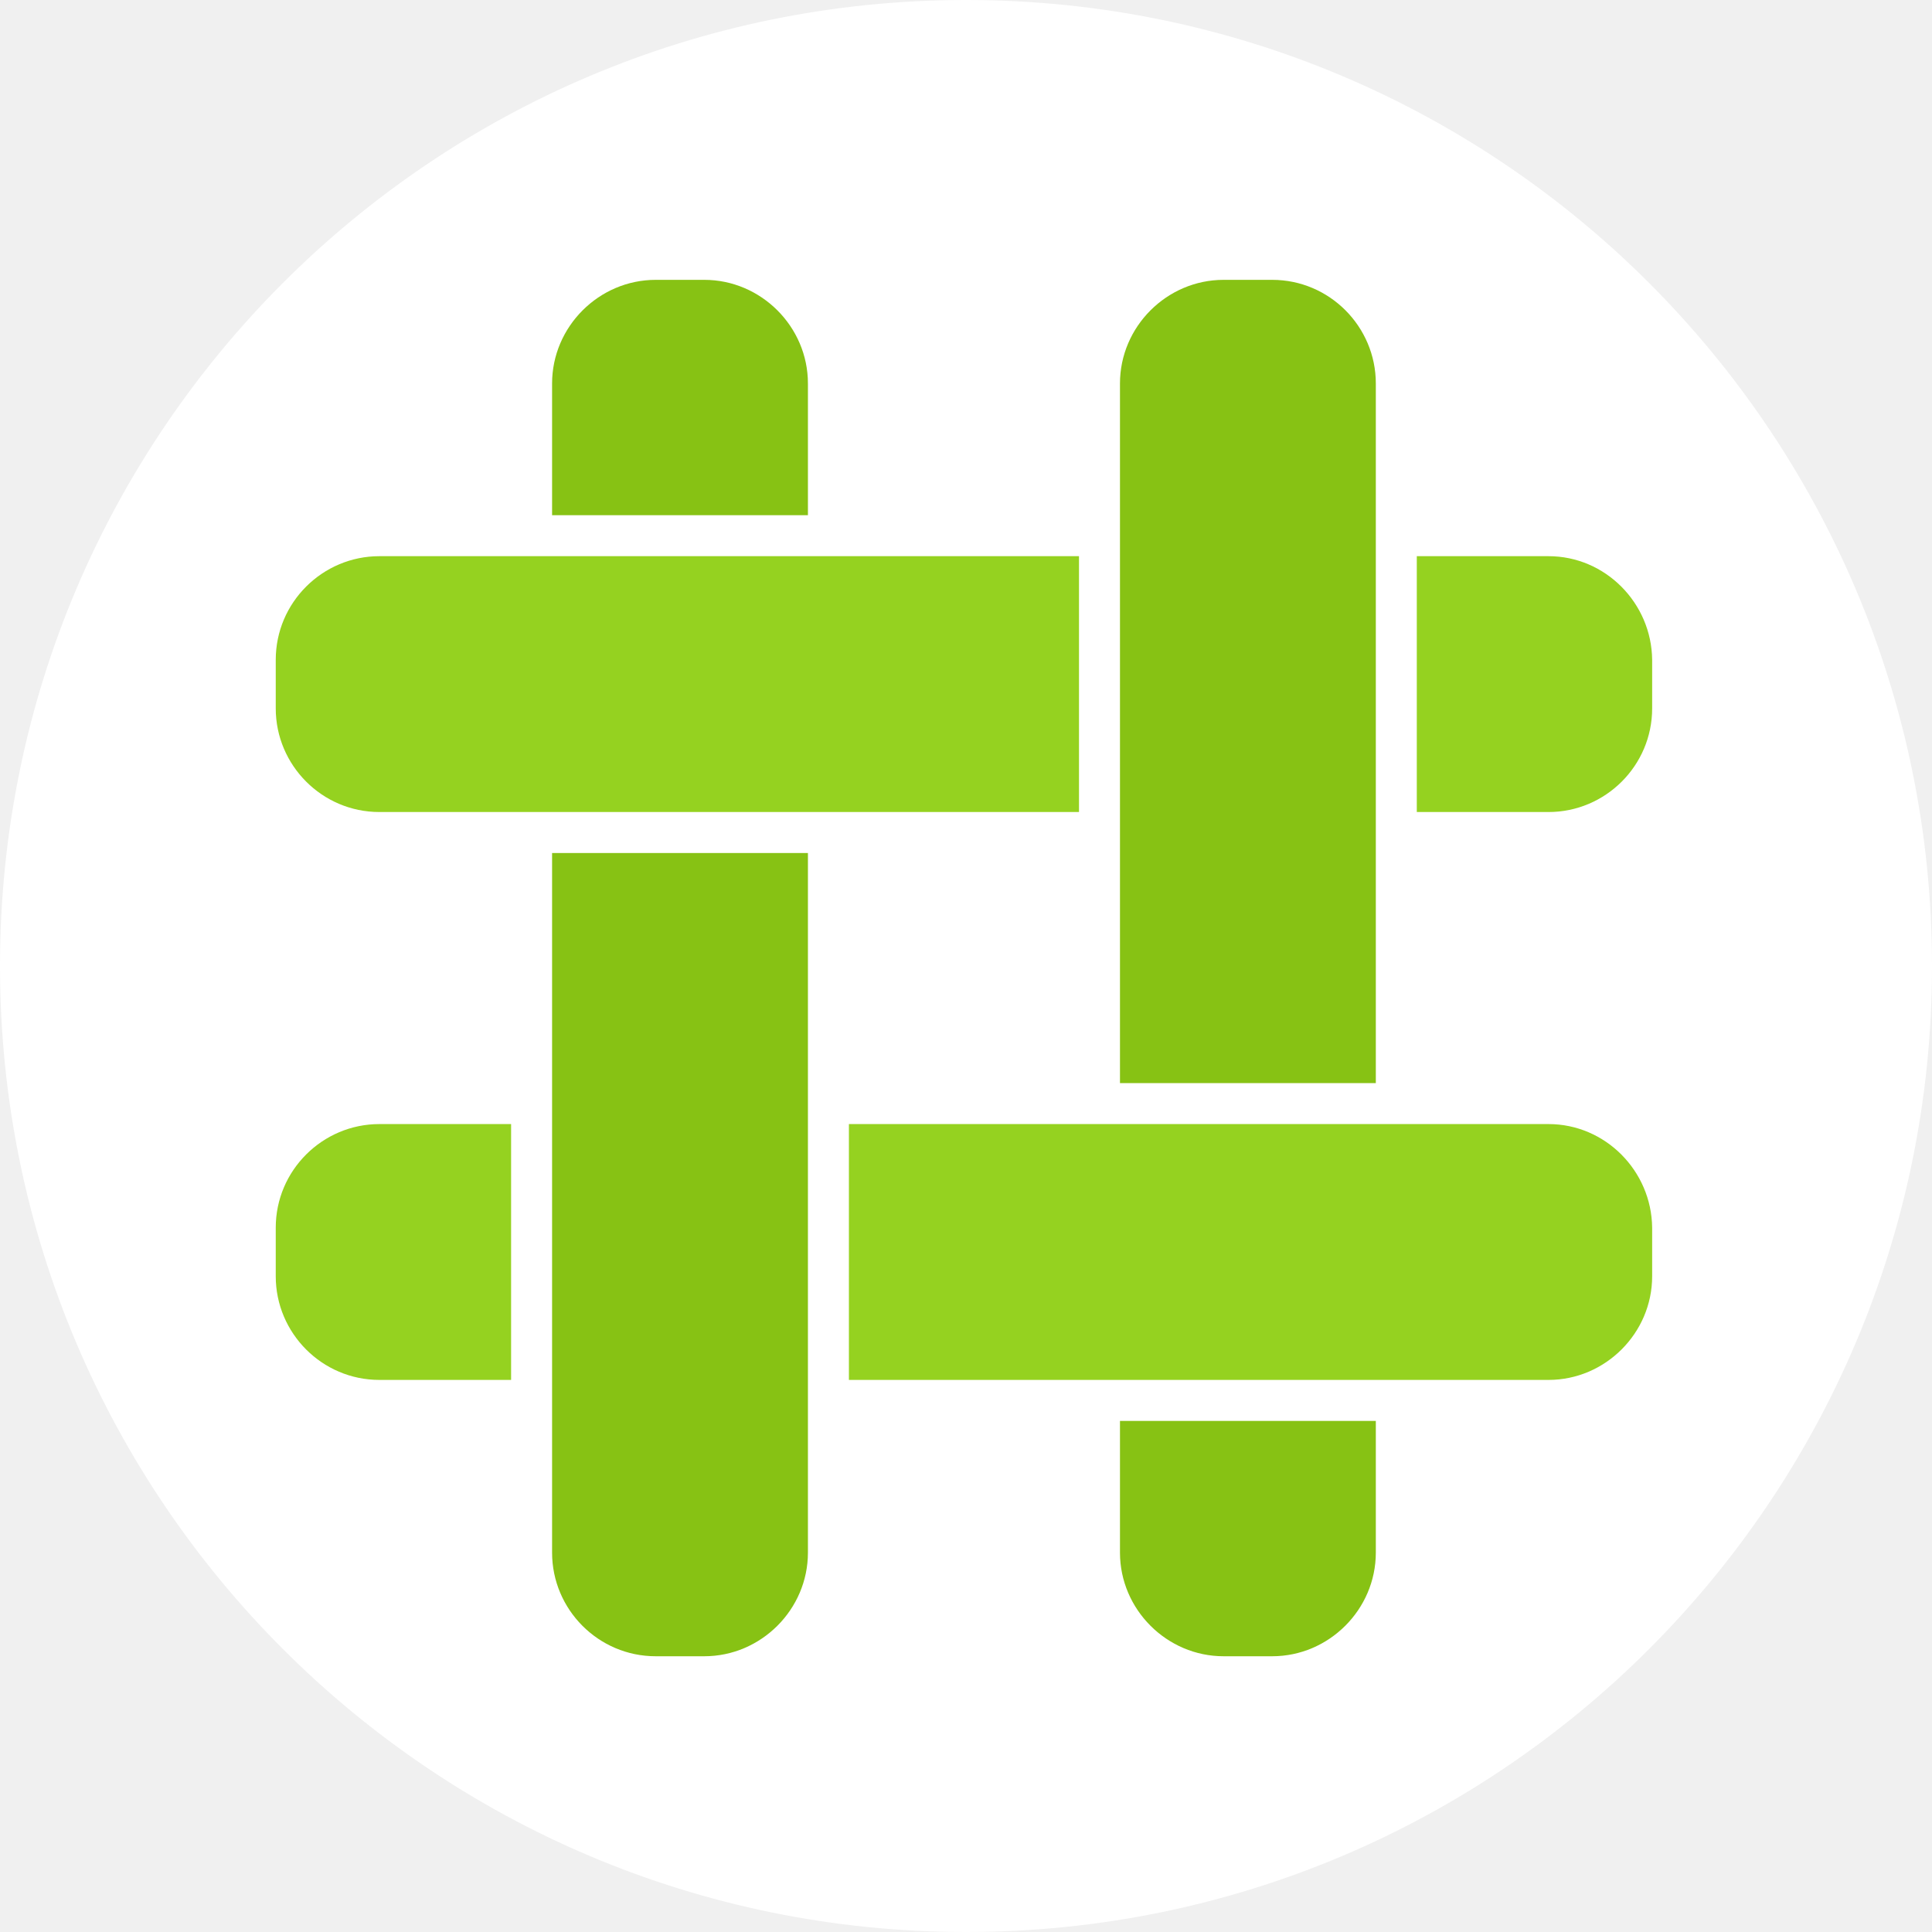
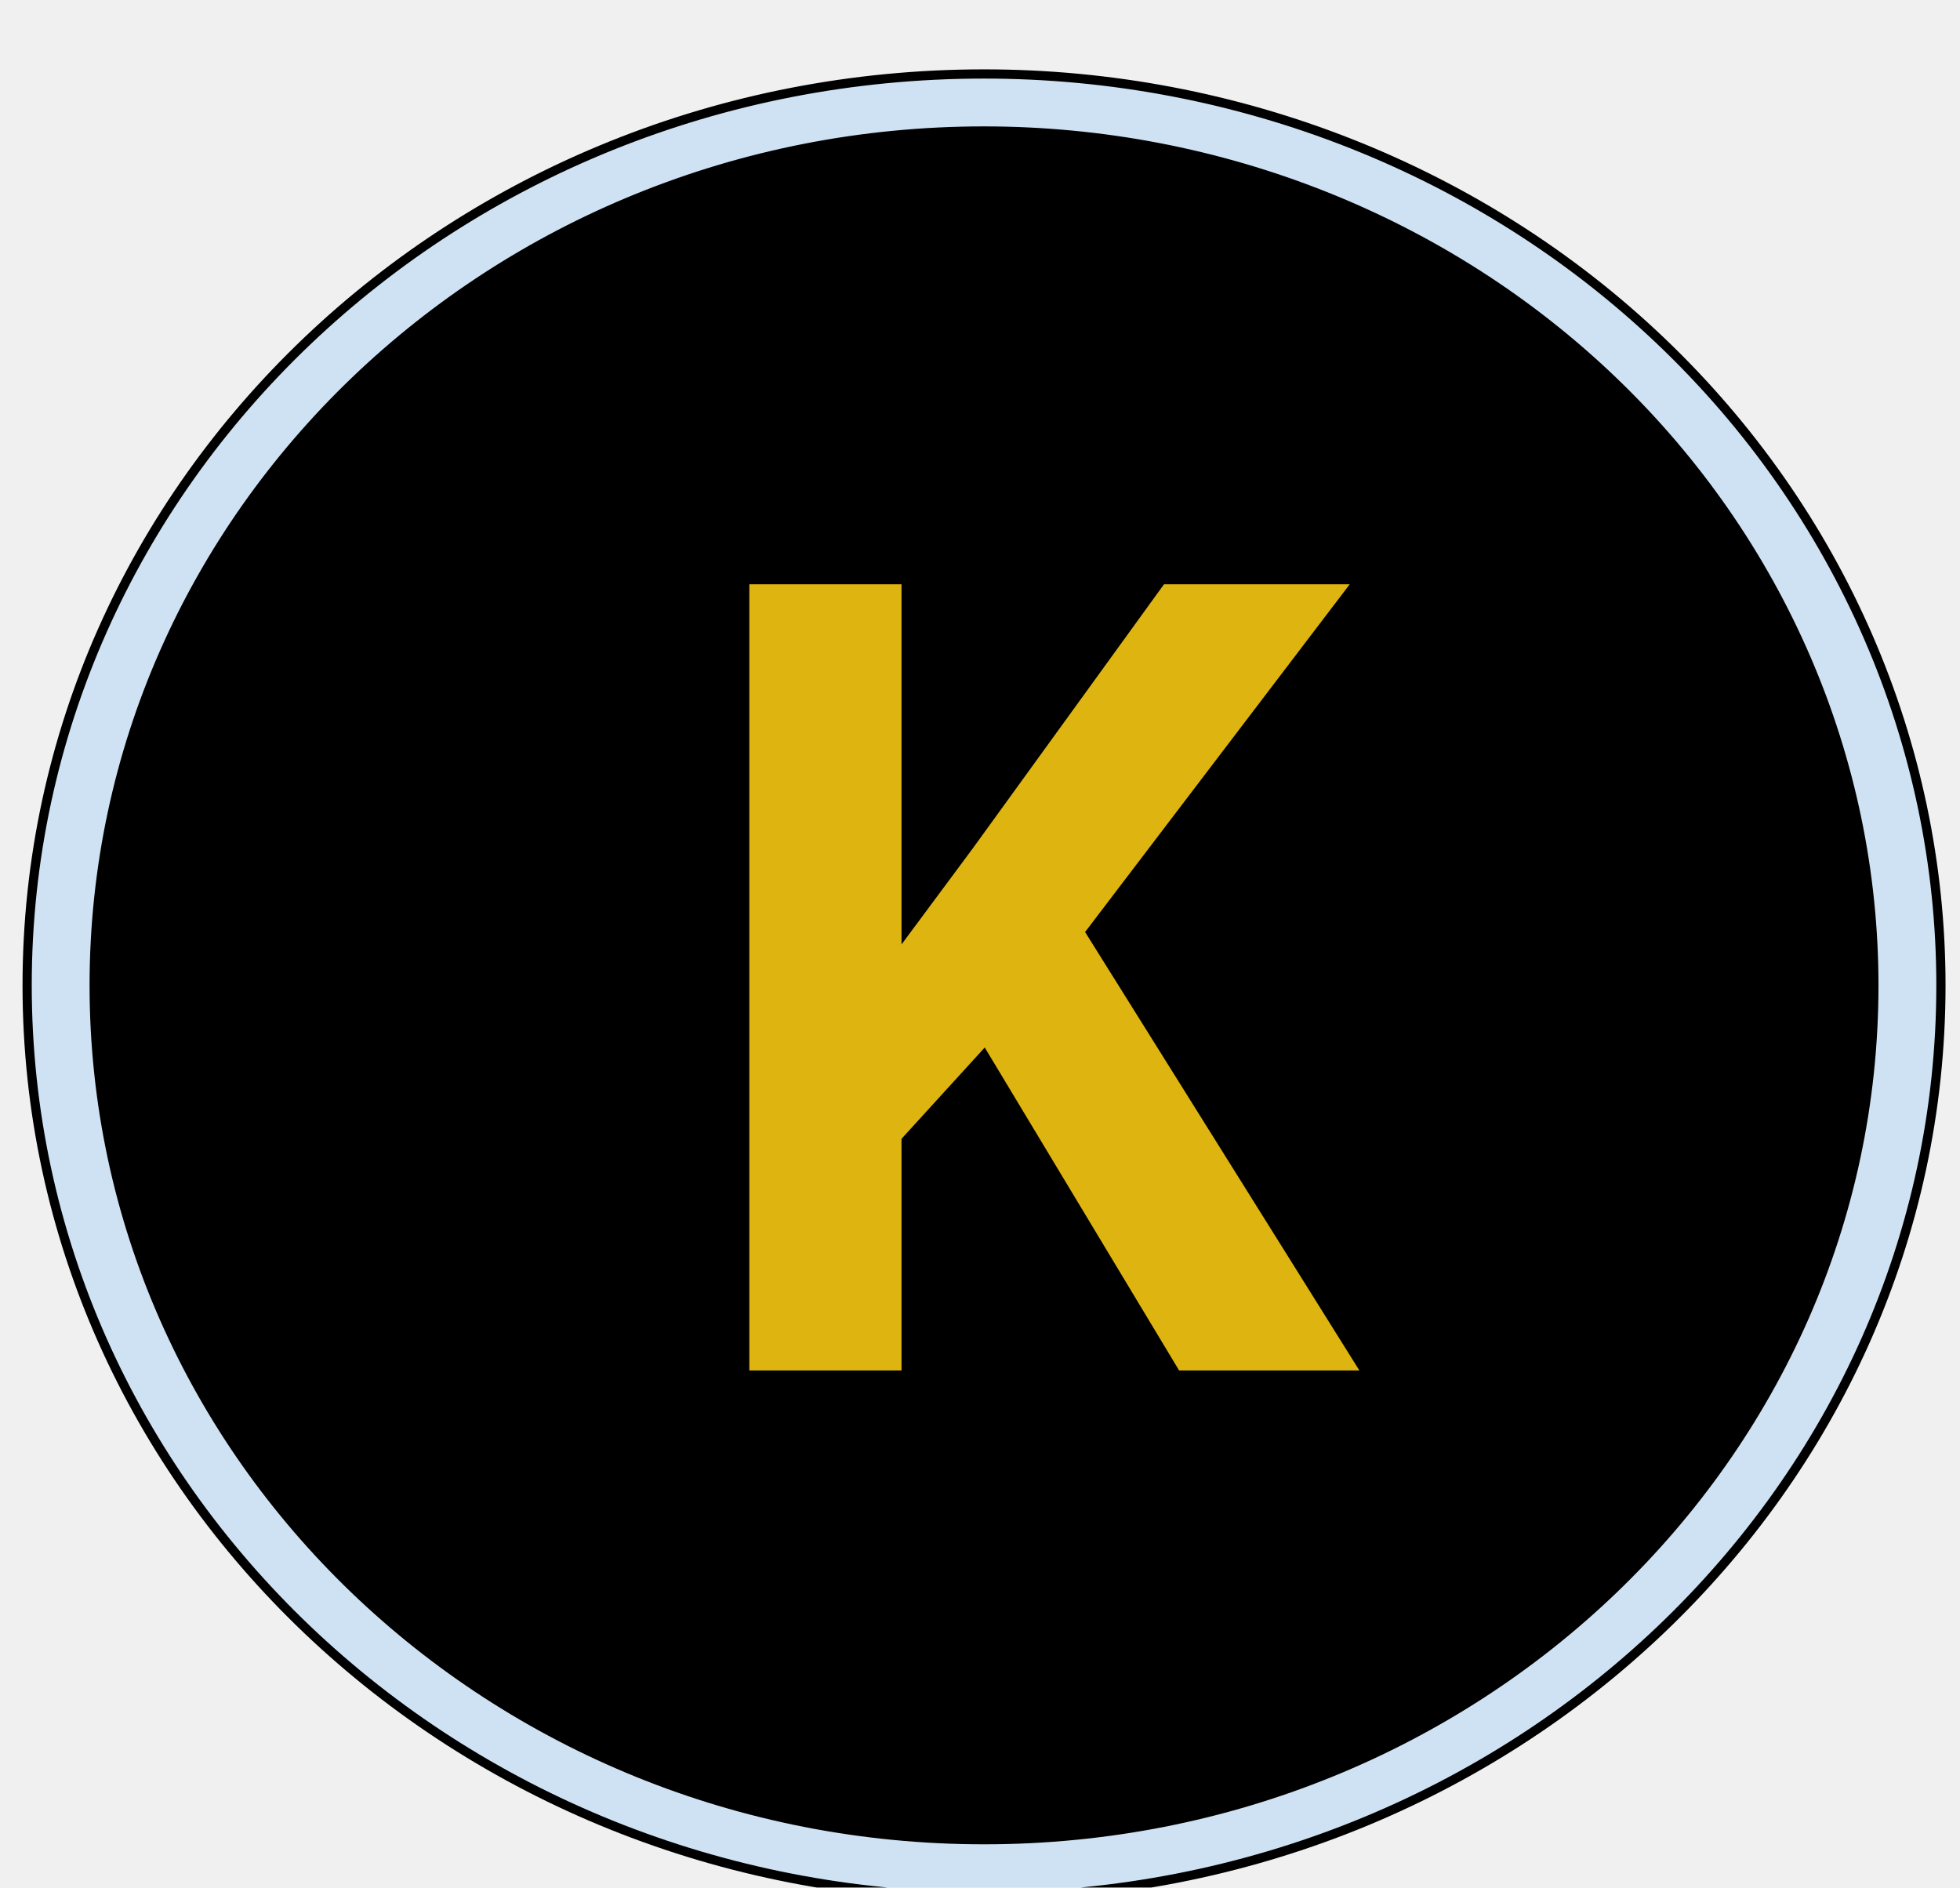
- <svg xmlns="http://www.w3.org/2000/svg" version="1.1" id="Ebene_1" x="0px" y="0px" viewBox="0 0 330 330" xml:space="preserve" width="330" height="330">
-   <defs id="defs59" />
-   <style type="text/css" id="style3">
- 	.st0{fill:#FFFFFF;}
- 	.st1{display:none;fill:#87C214;}
- 	.st2{fill:#87C214;}
- 	.st3{display:none;fill:#FFFFFF;}
- 	.st4{fill:#95D220;}
- 	.st5{display:none;fill:#95D220;}
- </style>
-   <circle style="fill:#ffffff" id="circle7" cy="165" cx="165" class="st0" r="165" />
-   <g id="g4214" transform="translate(0.2999939,1.200006)">
-     <g id="g9">
-       <g id="g11">
-         <rect x="94" y="93.8" class="st1" width="43.7" height="43.7" id="rect13" style="display:none;fill:#87c214" />
-         <path class="st2" d="M 94,144.5 94,264 c 0,9.7 7.9,17.7 17.7,17.7 l 8.3,0 c 9.7,0 17.7,-8 17.7,-17.7 l 0,-119.5 -43.7,0 z" id="path15" style="fill:#87c214" />
-         <path class="st2" d="m 137.7,86.8 0,-22.5 c 0,-9.7 -8,-17.7 -17.7,-17.7 l -8.3,0 C 102,46.6 94,54.6 94,64.3 l 0,22.5 43.7,0 z" id="path17" style="fill:#87c214" />
-       </g>
-       <path class="st3" d="m 120,46.7 c 9.7,0 17.7,8 17.7,17.7 l 0,199.6 c 0,9.7 -8,17.7 -17.7,17.7 l -8.3,0 C 102,281.7 94,273.7 94,264 L 94,64.3 c 0,-9.7 7.9,-17.7 17.7,-17.7 l 8.3,0 m 0,-6.9 -8.3,0 C 98.1,39.7 87,50.7 87,64.3 L 87,264 c 0,13.6 11.1,24.7 24.7,24.7 l 8.3,0 c 13.6,0 24.7,-11.1 24.7,-24.7 l 0,-199.7 C 144.7,50.7 133.6,39.7 120,39.7 l 0,0 z" id="path19" style="display:none;fill:#ffffff" />
-     </g>
-     <g id="g21">
-       <g id="g23">
-         <path class="st2" d="m 234.7,183.8 0,-119.5 c 0,-9.7 -7.9,-17.7 -17.7,-17.7 l -8.3,0 c -9.7,0 -17.7,8 -17.7,17.7 l 0,119.5 43.7,0 z" id="path25" style="fill:#87c214" />
-         <rect x="191" y="190.8" class="st1" width="43.7" height="43.7" id="rect27" style="display:none;fill:#87c214" />
-         <path class="st2" d="m 191,241.5 0,22.5 c 0,9.7 8,17.7 17.7,17.7 l 8.3,0 c 9.7,0 17.7,-8 17.7,-17.7 l 0,-22.5 -43.7,0 z" id="path29" style="fill:#87c214" />
-       </g>
-       <path class="st3" d="m 217,46.7 c 9.7,0 17.7,8 17.7,17.7 l 0,199.6 c 0,9.7 -7.9,17.7 -17.7,17.7 l -8.3,0 c -9.7,0 -17.7,-8 -17.7,-17.7 l 0,-199.7 c 0,-9.7 8,-17.7 17.7,-17.7 l 8.3,0 m 0,-6.9 -8.3,0 C 195.1,39.7 184,50.8 184,64.4 l 0,199.6 c 0,13.6 11.1,24.7 24.7,24.7 l 8.3,0 c 13.6,0 24.7,-11.1 24.7,-24.7 l 0,-199.7 C 241.7,50.7 230.6,39.7 217,39.7 l 0,0 z" id="path31" style="display:none;fill:#ffffff" />
-     </g>
-     <g id="g33">
-       <g id="g35">
-         <path class="st4" d="m 87,190.8 -22.5,0 c -9.7,0 -17.7,7.9 -17.7,17.7 l 0,8.3 c 0,9.7 7.9,17.7 17.7,17.7 l 22.5,0 0,-43.7 z" id="path37" style="fill:#95d220" />
-         <rect x="94" y="190.8" class="st5" width="43.7" height="43.7" id="rect39" style="display:none;fill:#95d220" />
-         <path class="st4" d="m 264.2,190.8 -119.5,0 0,43.7 119.5,0 c 9.7,0 17.7,-8 17.7,-17.7 l 0,-8.3 c -0.1,-9.7 -8,-17.7 -17.7,-17.7 z" id="path41" style="fill:#95d220" />
-       </g>
-       <path class="st3" d="m 264.2,190.8 c 9.7,0 17.7,7.9 17.7,17.7 l 0,8.3 c 0,9.7 -8,17.7 -17.7,17.7 l -199.7,0 c -9.7,0 -17.7,-8 -17.7,-17.7 l 0,-8.3 c 0,-9.7 7.9,-17.7 17.7,-17.7 l 199.7,0 m 0,-7 -199.7,0 c -13.6,0 -24.7,11.1 -24.7,24.7 l 0,8.3 c 0,13.6 11.1,24.7 24.7,24.7 l 199.7,0 c 13.6,0 24.7,-11.1 24.7,-24.7 l 0,-8.3 c -0.1,-13.6 -11.1,-24.7 -24.7,-24.7 l 0,0 z" id="path43" style="display:none;fill:#ffffff" />
-     </g>
-     <g id="g45">
-       <g id="g47">
-         <rect x="191" y="93.8" class="st5" width="43.7" height="43.7" id="rect49" style="display:none;fill:#95d220" />
-         <path class="st4" d="m 184,93.8 -119.5,0 c -9.7,0 -17.7,7.9 -17.7,17.7 l 0,8.3 c 0,9.7 7.9,17.7 17.7,17.7 l 119.5,0 0,-43.7 z" id="path51" style="fill:#95d220" />
-         <path class="st4" d="m 264.2,93.8 -22.5,0 0,43.7 22.5,0 c 9.7,0 17.7,-7.9 17.7,-17.7 l 0,-8.3 c -0.1,-9.7 -8,-17.7 -17.7,-17.7 z" id="path53" style="fill:#95d220" />
-       </g>
-       <path class="st3" d="m 264.2,93.8 c 9.7,0 17.7,7.9 17.7,17.7 l 0,8.3 c 0,9.7 -8,17.7 -17.7,17.7 l -199.7,0 c -9.7,0 -17.7,-7.9 -17.7,-17.7 l 0,-8.3 c 0,-9.7 7.9,-17.7 17.7,-17.7 l 199.7,0 m 0,-7 -199.7,0 c -13.6,0 -24.7,11.1 -24.7,24.7 l 0,8.3 c 0,13.6 11.1,24.7 24.7,24.7 l 199.7,0 c 13.6,0 24.7,-11.1 24.7,-24.7 l 0,-8.3 C 288.8,97.9 277.8,86.8 264.2,86.8 l 0,0 z" id="path55" style="display:none;fill:#ffffff" />
-     </g>
+ <svg xmlns="http://www.w3.org/2000/svg" version="1.1" viewBox="0.0 0.0 212.701 204.824" fill="none" stroke="none" stroke-linecap="square" stroke-miterlimit="10">
+   <clipPath id="p.0">
+     <path d="m0 0l212.701 0l0 204.824l-212.701 0l0 -204.824z" clip-rule="nonzero" />
+   </clipPath>
+   <g clip-path="url(#p.0)">
+     <path fill="#000000" fill-opacity="0.0" d="m0 0l212.701 0l0 204.824l-212.701 0z" fill-rule="evenodd" />
+     <path fill="#cfe2f3" d="m2.945 106.924c0 -54.62 46.492 -98.898 103.843 -98.898c27.541 0 53.954 10.42 73.428 28.966c19.474 18.547 30.415 43.702 30.415 69.931c0 54.62 -46.492 98.898 -103.843 98.898c-57.351 0 -103.843 -44.278 -103.843 -98.898z" fill-rule="evenodd" />
+     <path stroke="#000000" stroke-width="1.0" stroke-linejoin="round" stroke-linecap="butt" d="m2.945 106.924c0 -54.62 46.492 -98.898 103.843 -98.898c27.541 0 53.954 10.42 73.428 28.966c19.474 18.547 30.415 43.702 30.415 69.931c0 54.62 -46.492 98.898 -103.843 98.898c-57.351 0 -103.843 -44.278 -103.843 -98.898z" fill-rule="evenodd" />
+     <path fill="#000000" d="m10.22 106.924c0 -51.202 43.234 -92.709 96.567 -92.709c25.611 0 50.173 9.767 68.283 27.154c18.11 17.386 28.284 40.967 28.284 65.555c0 51.202 -43.234 92.709 -96.567 92.709c-53.332 0 -96.567 -41.507 -96.567 -92.709z" fill-rule="evenodd" />
+     <path stroke="#000000" stroke-width="1.0" stroke-linejoin="round" stroke-linecap="butt" d="m10.22 106.924c0 -51.202 43.234 -92.709 96.567 -92.709c25.611 0 50.173 9.767 68.283 27.154c18.11 17.386 28.284 40.967 28.284 65.555c0 51.202 -43.234 92.709 -96.567 92.709c-53.332 0 -96.567 -41.507 -96.567 -92.709z" fill-rule="evenodd" />
+     <path fill="#000000" fill-opacity="0.0" d="m64.756 24.514l84.063 0l0 164.819l-84.063 0z" fill-rule="evenodd" />
+     <path fill="#deb410" d="m106.865 113.668l21.094 35.047l19.562 0l-29.766 -47.578l28.719 -37.734l-20.156 0l-20.75 28.656l-7.734 10.422l0 -39.078l-16.516 0l0 85.312l16.516 0l0 -25.141l9.031 -9.906z" fill-rule="nonzero" />
  </g>
</svg>
